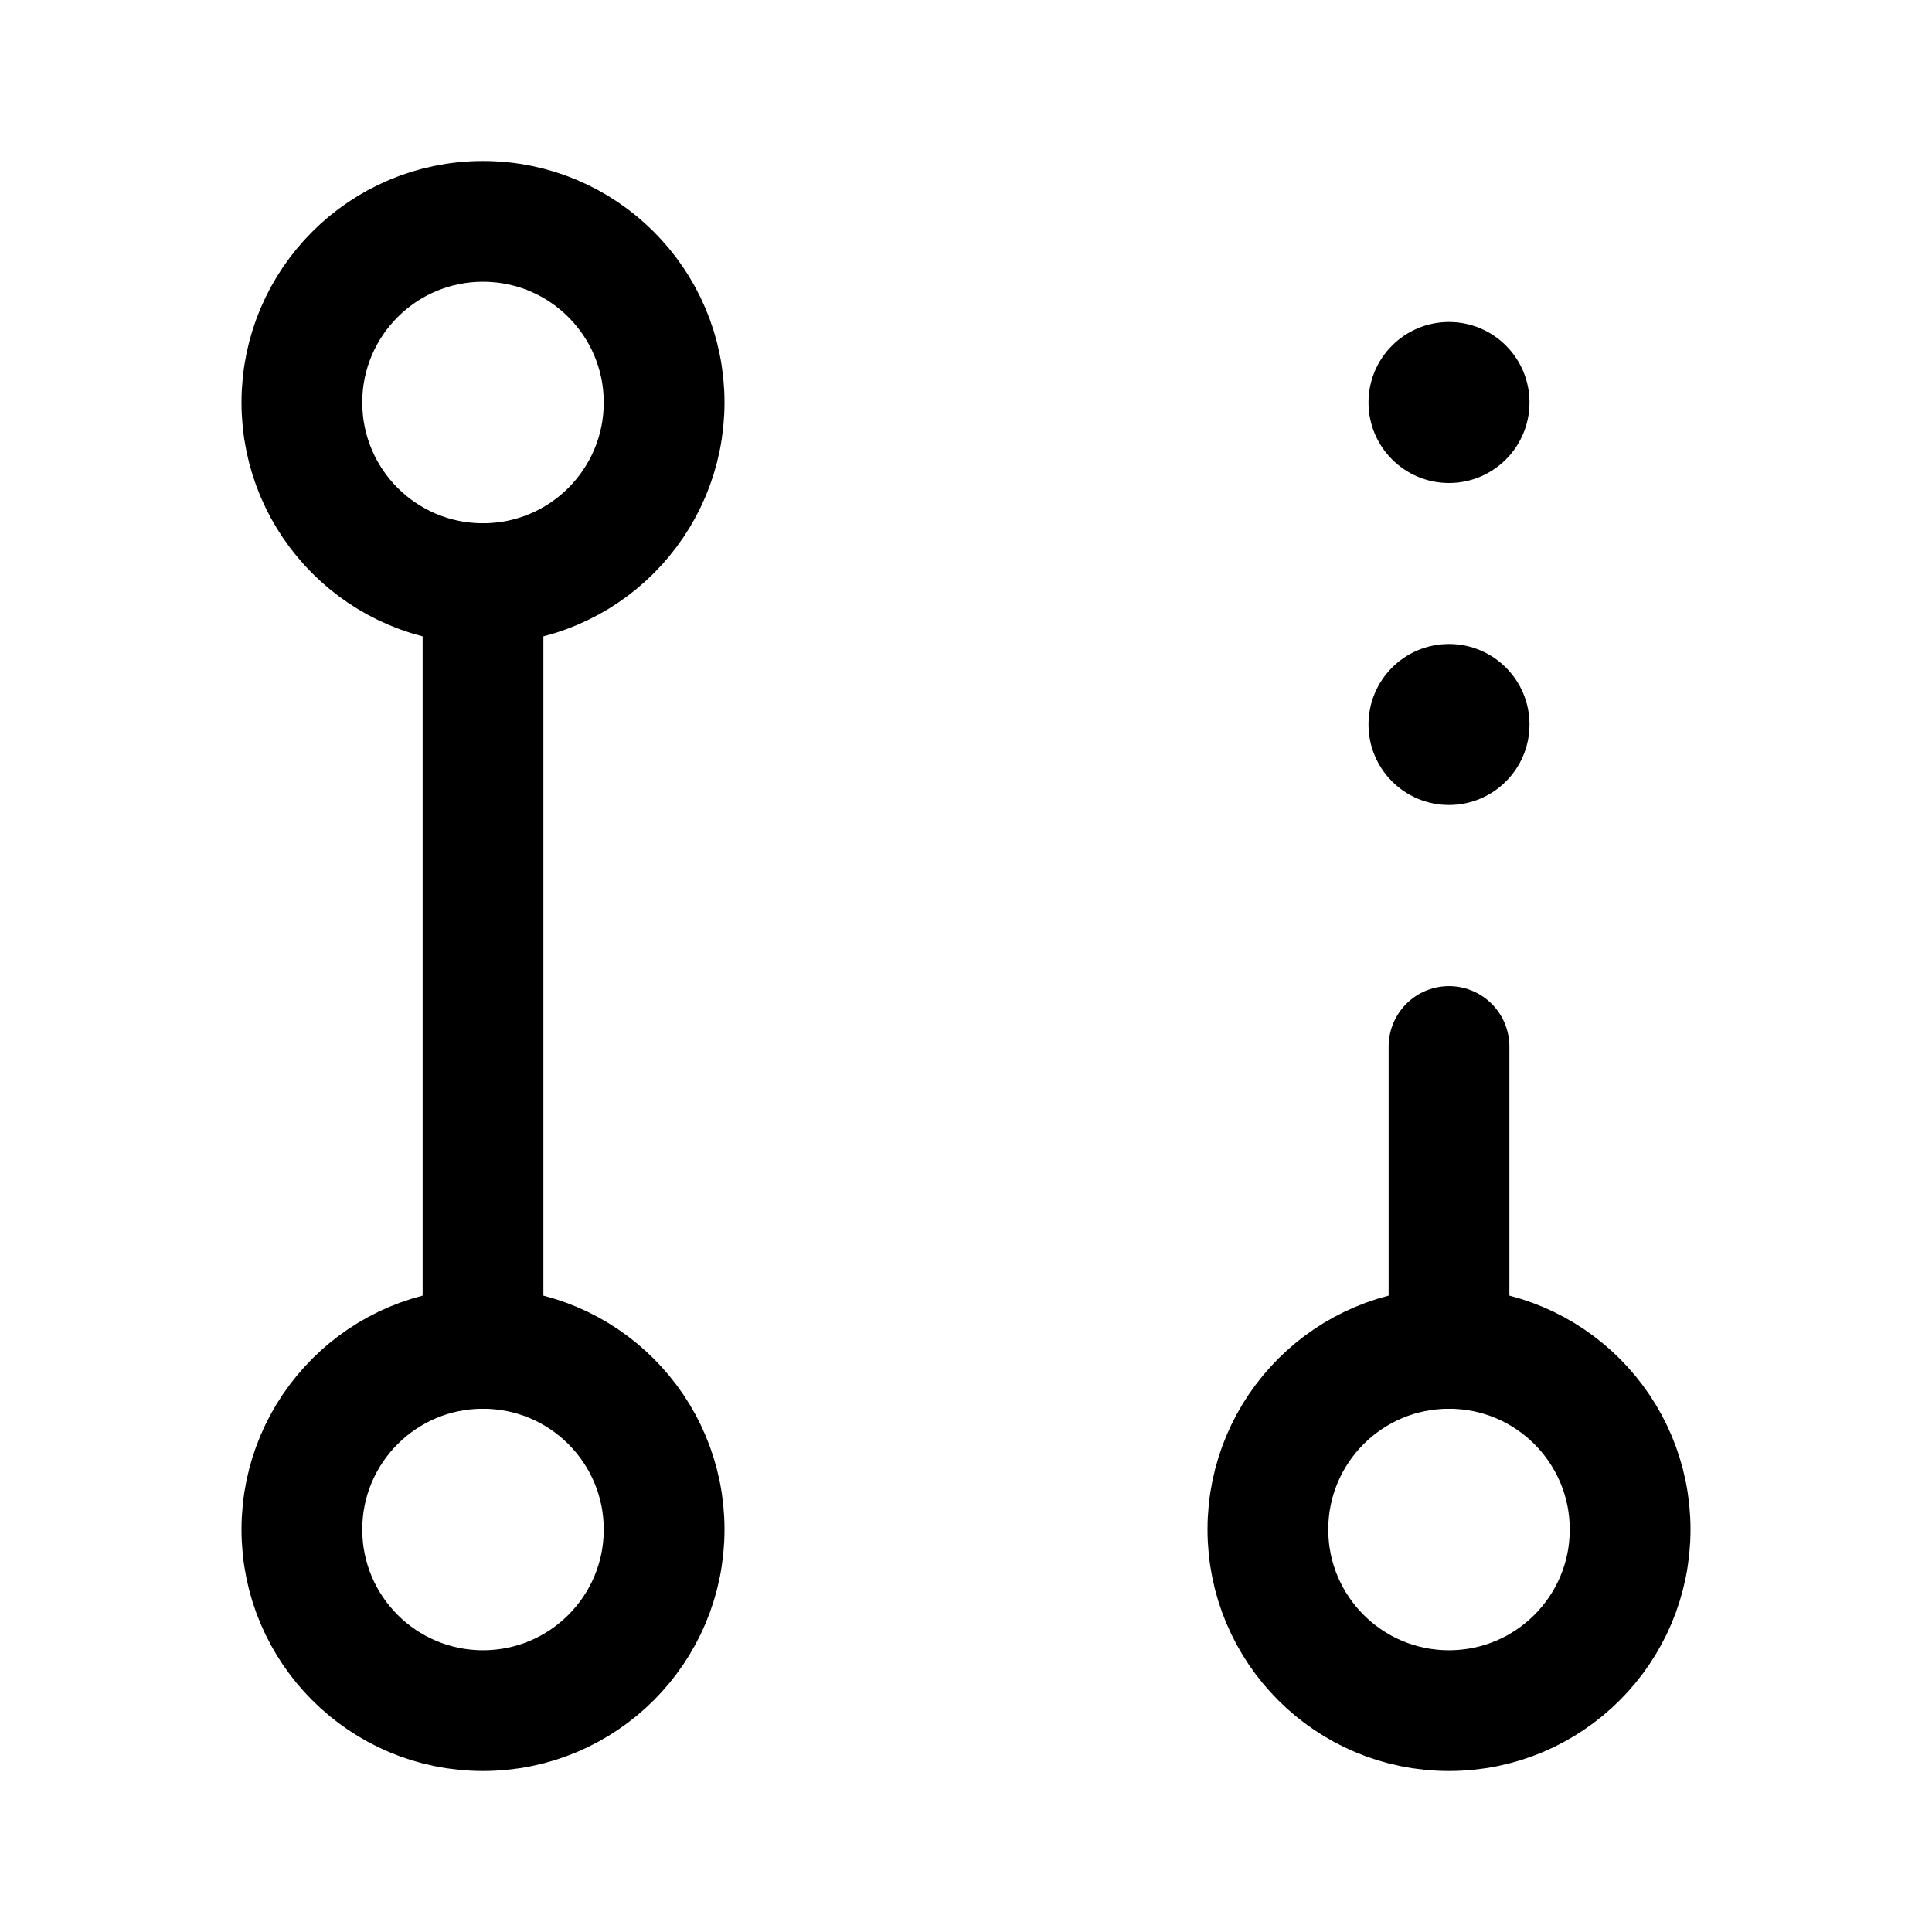
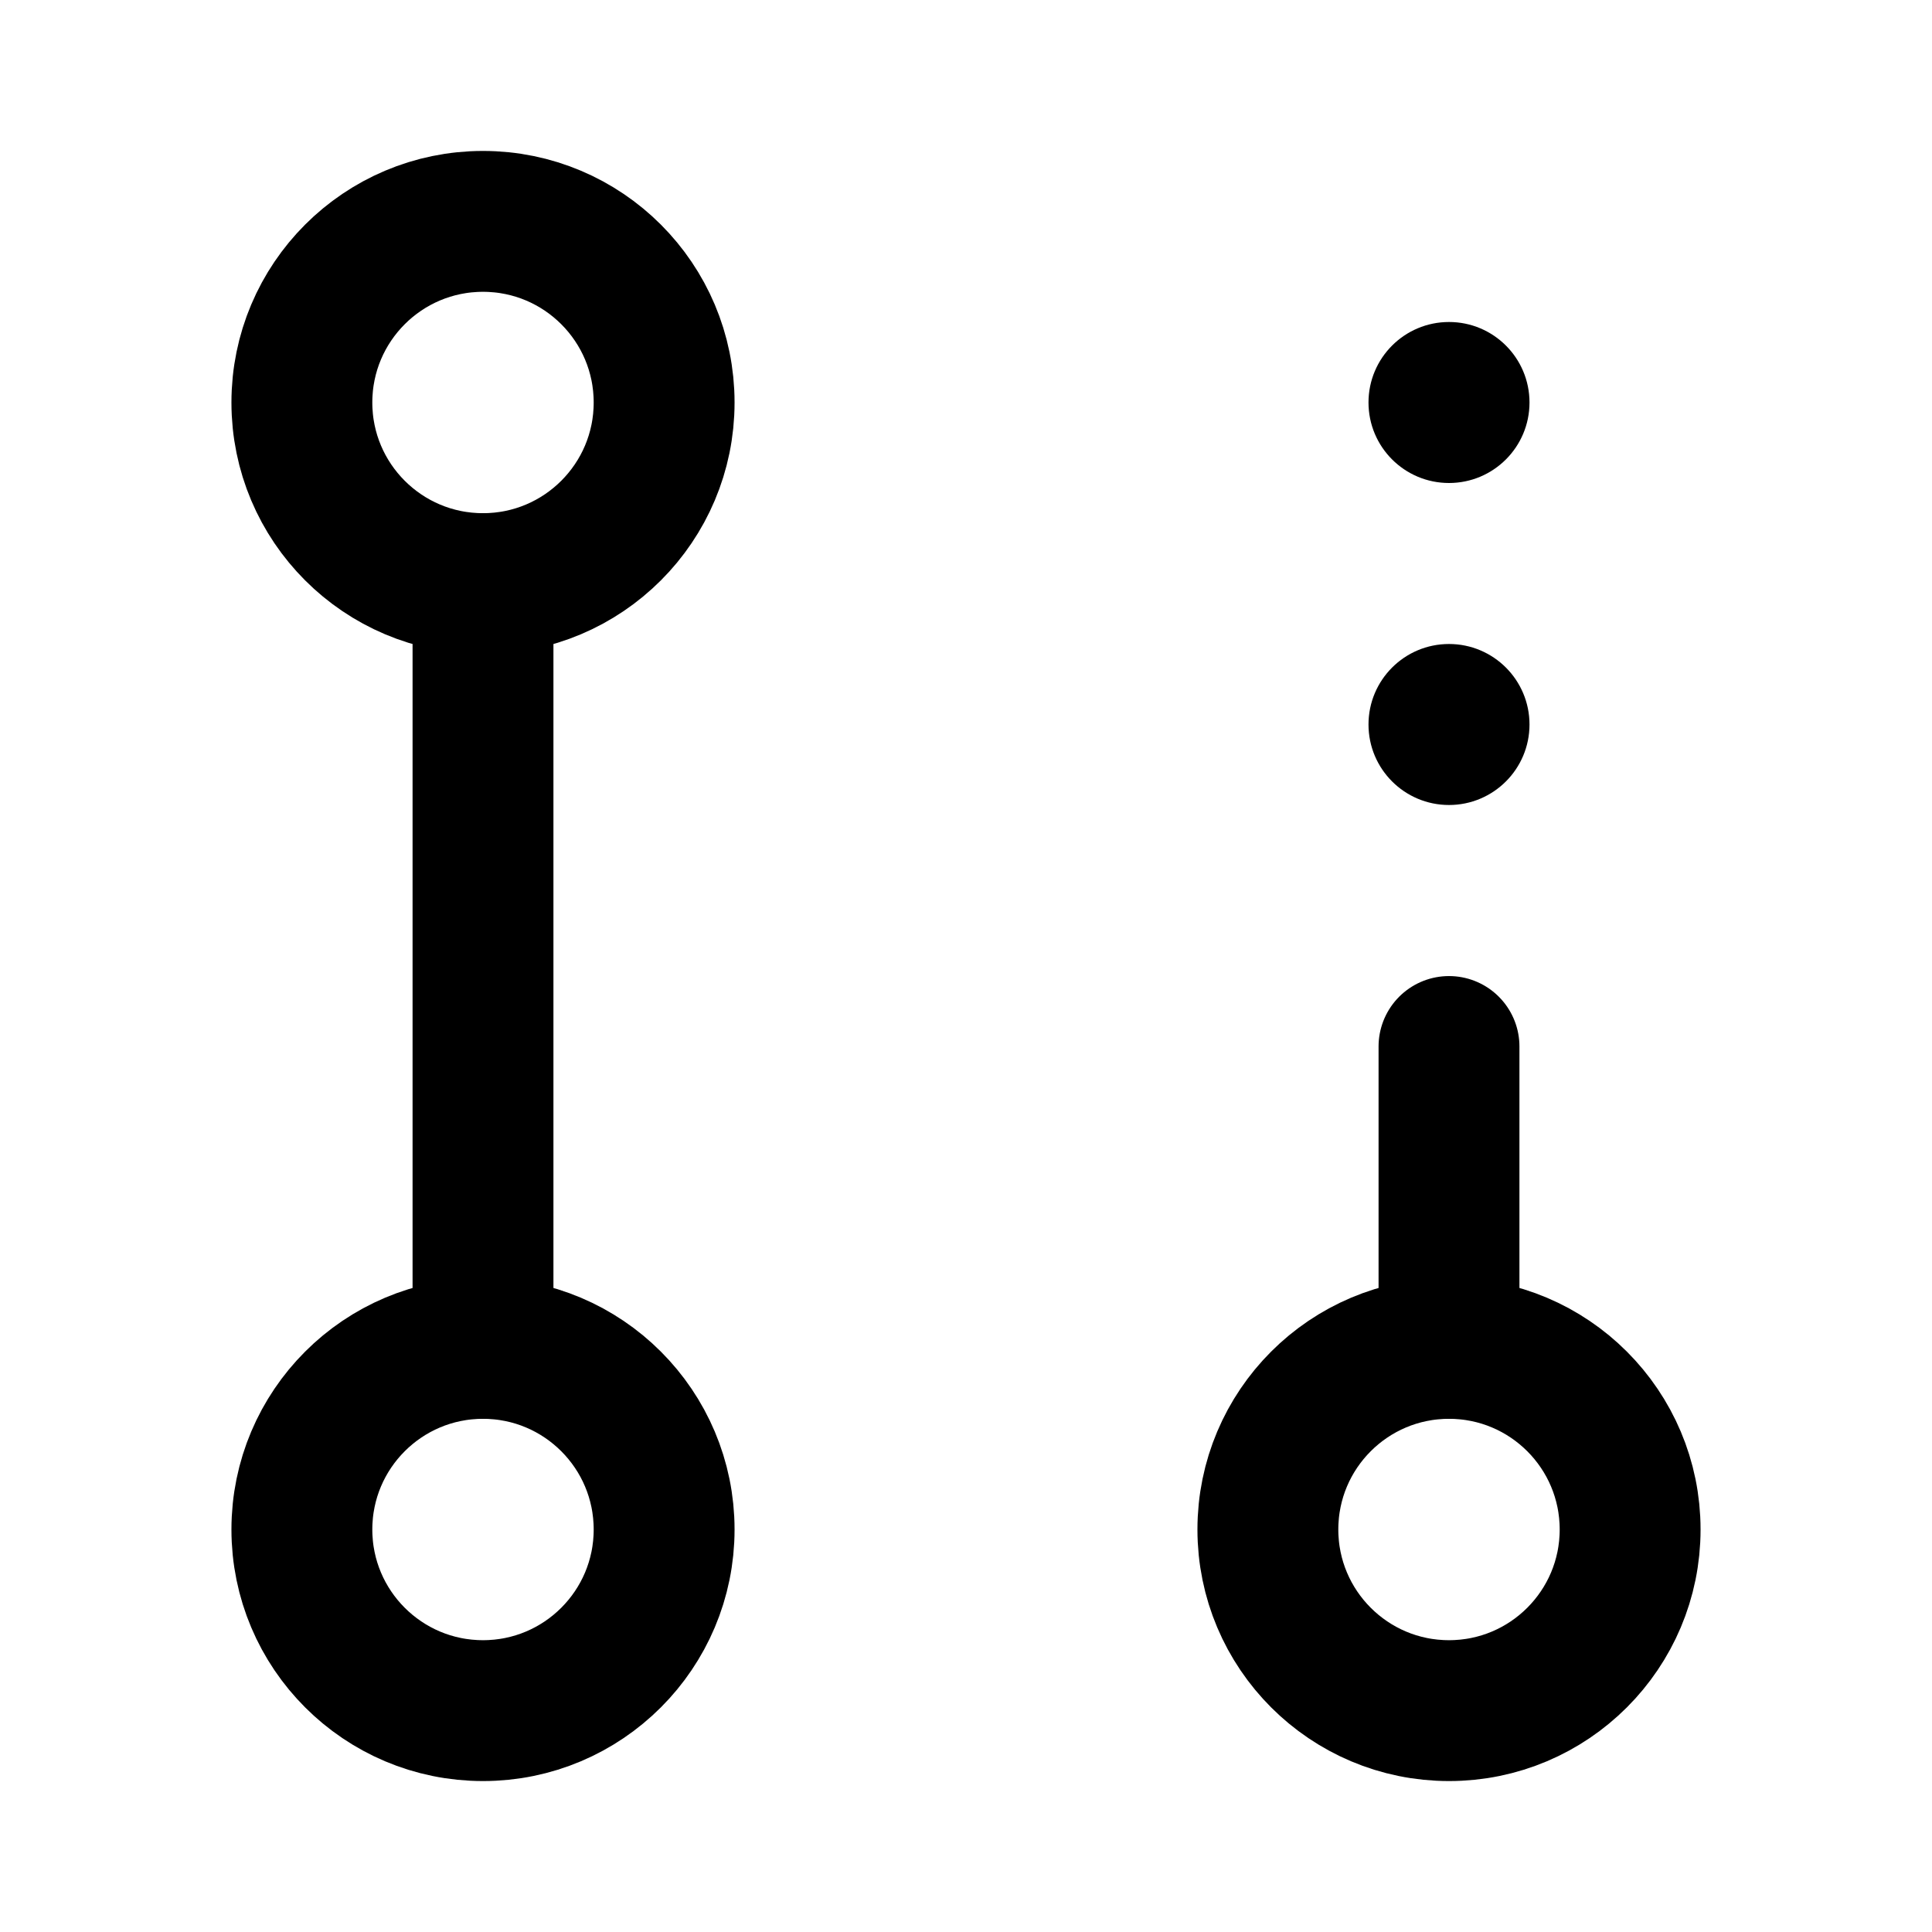
- <svg xmlns="http://www.w3.org/2000/svg" width="24" height="24" viewBox="0 0 24 24" fill="none">
-   <path d="M6 7.25v9.5M18 13v3.75" stroke="currentColor" stroke-width="1.5" stroke-linecap="round" />
-   <circle cx="6" cy="5" r="2.25" stroke="currentColor" stroke-width="1.5" />
-   <circle cx="6" cy="19" r="2.25" stroke="currentColor" stroke-width="1.5" />
-   <circle cx="18" cy="19" r="2.25" stroke="currentColor" stroke-width="1.5" />
+ <svg xmlns="http://www.w3.org/2000/svg" width="24" height="24" viewBox="0 0 24 24" fill="none" stroke-linecap="round" stroke-linejoin="round">
+   <path d="M6 7.25v9.5M18 13v3.75" stroke="currentColor" stroke-width="1.75" stroke-linecap="round" />
+   <circle cx="6" cy="5" r="2.25" stroke="currentColor" stroke-width="1.75" />
+   <circle cx="6" cy="19" r="2.25" stroke="currentColor" stroke-width="1.75" />
+   <circle cx="18" cy="19" r="2.25" stroke="currentColor" stroke-width="1.75" />
  <circle cx="18" cy="5" r="1" fill="currentColor" />
  <circle cx="18" cy="9" r="1" fill="currentColor" />
</svg>
